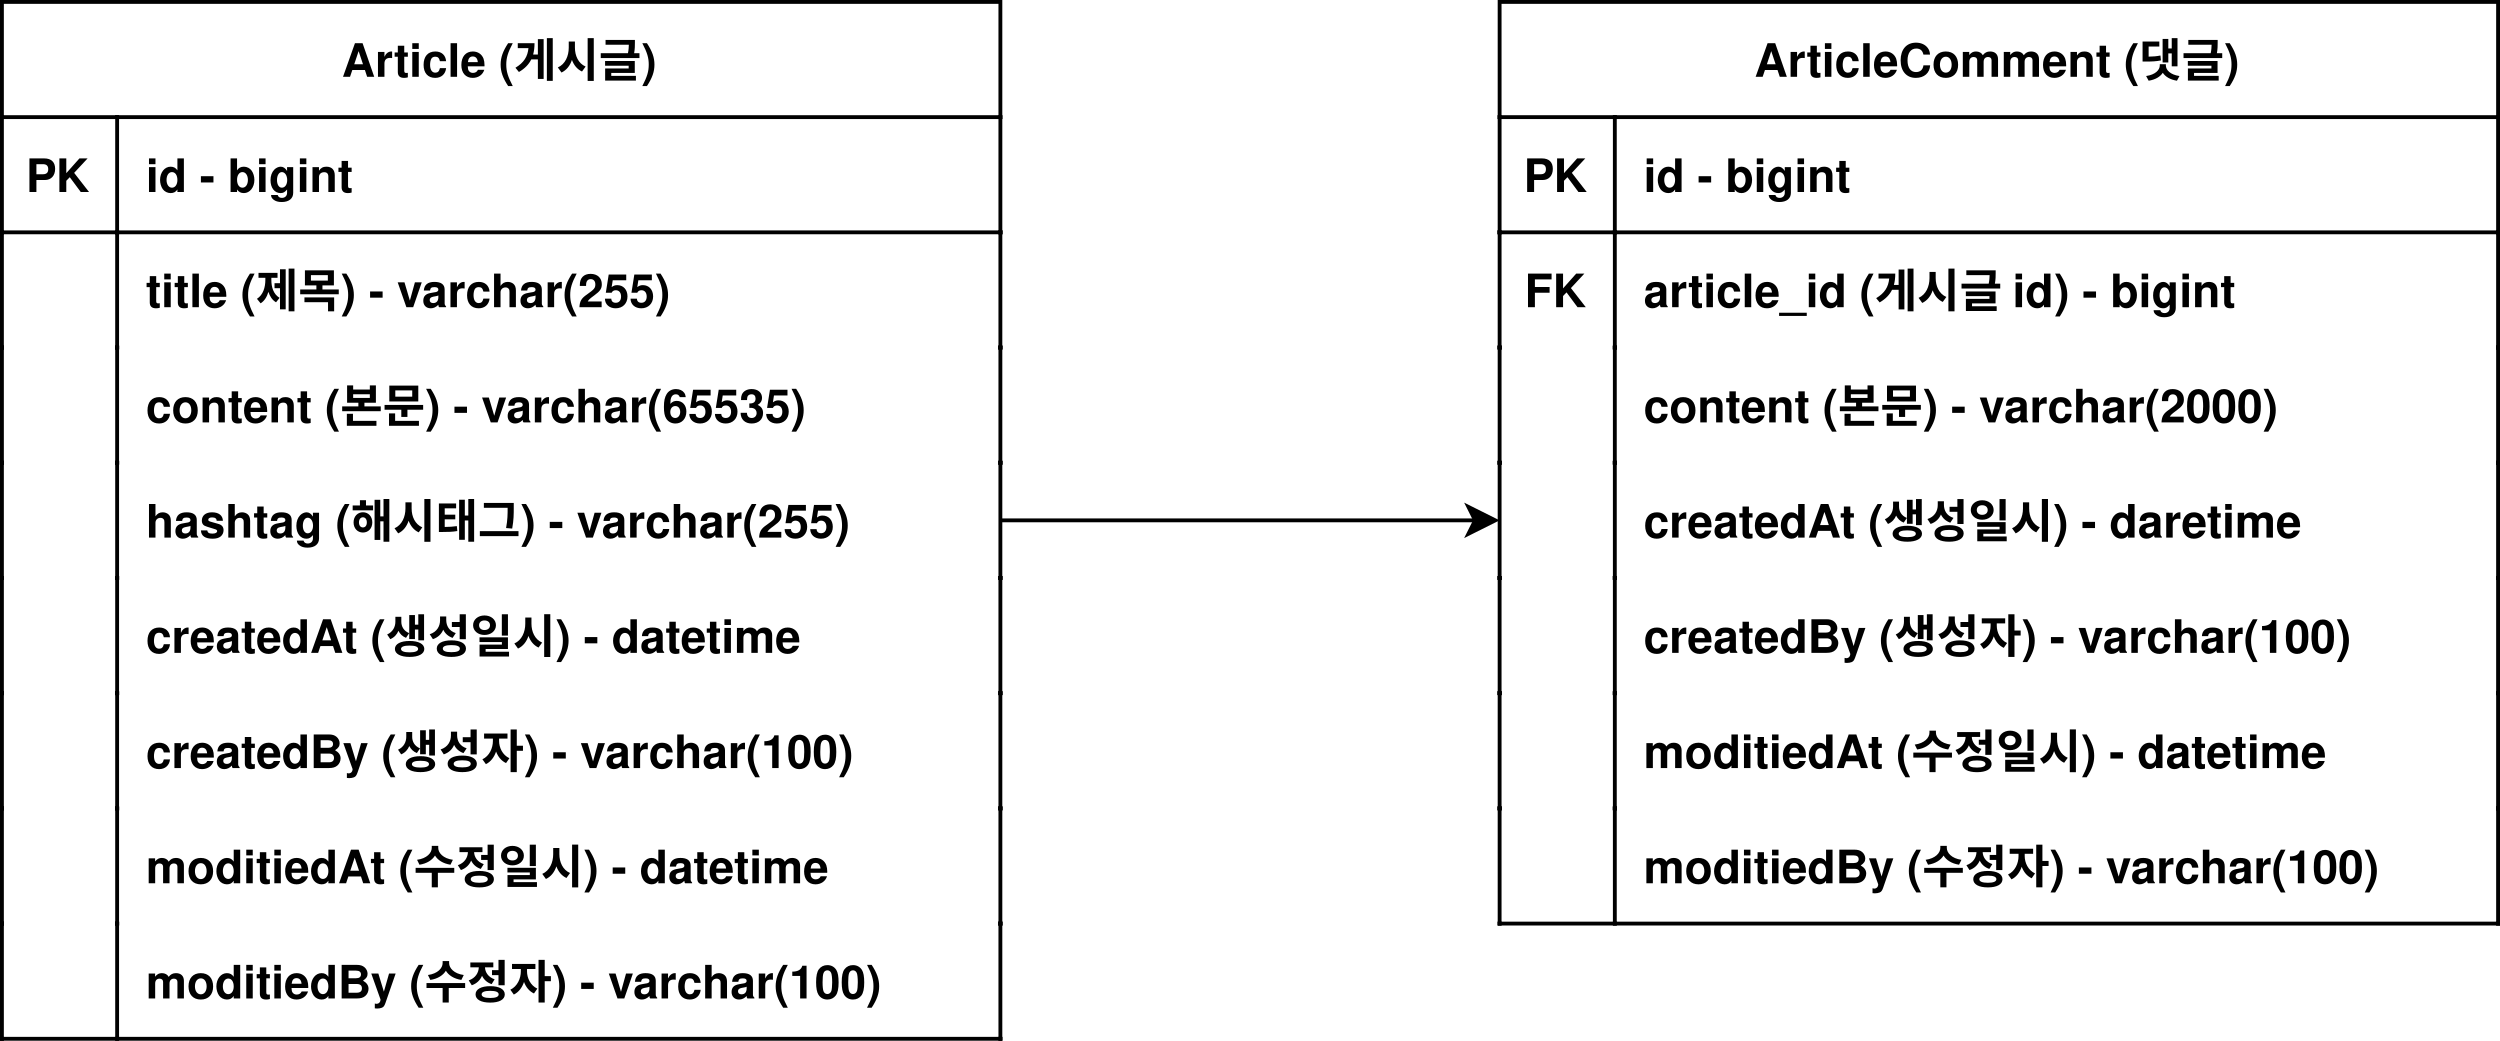
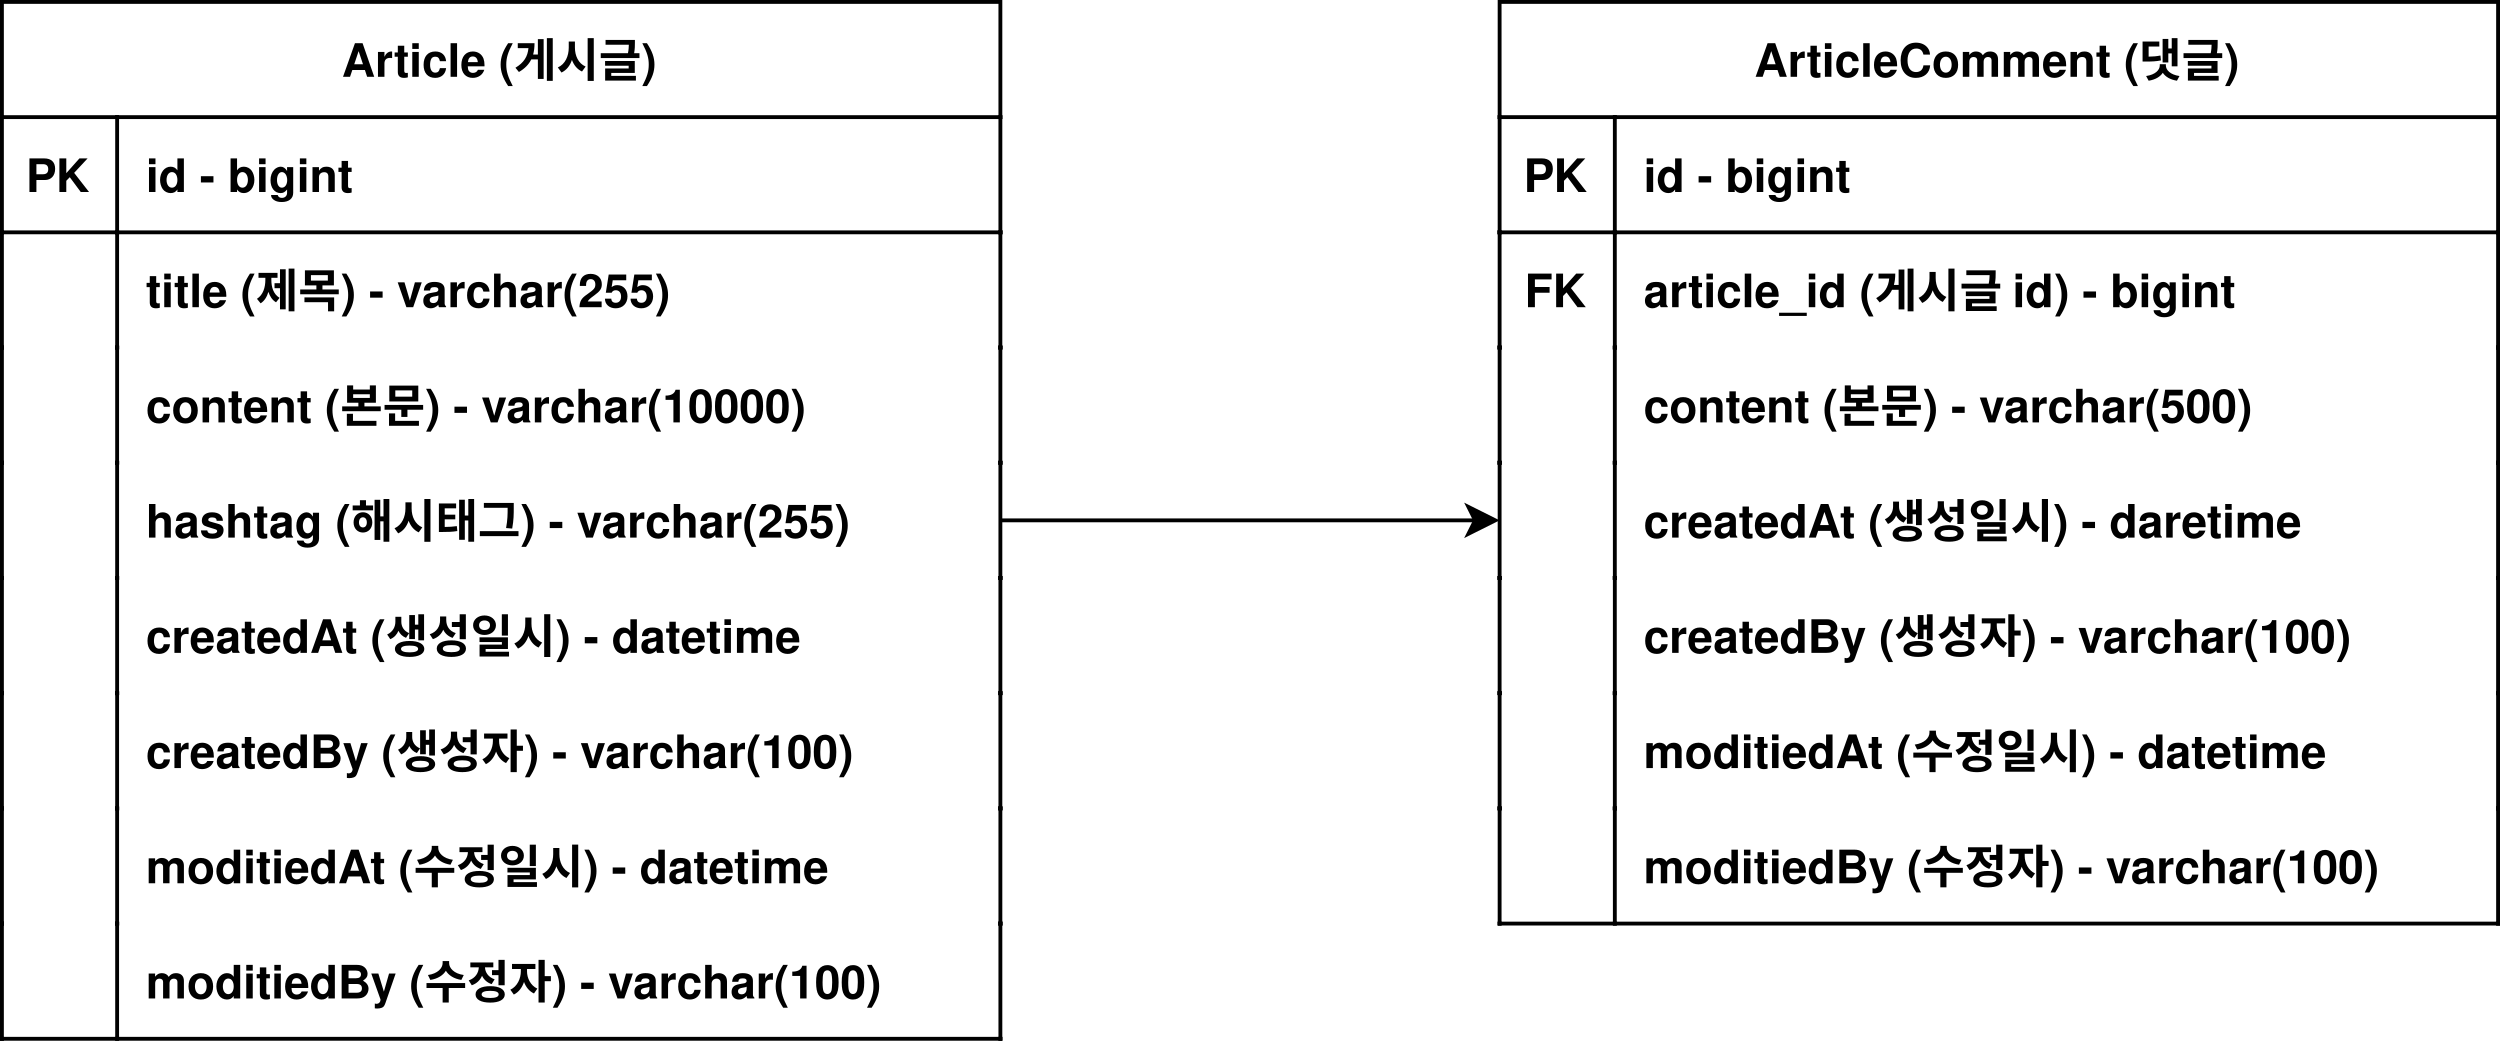
- <svg xmlns="http://www.w3.org/2000/svg" version="1.1" width="651px" height="271px" viewBox="-0.5 -0.5 651 271" content="&lt;mxfile host=&quot;app.diagrams.net&quot; modified=&quot;2022-07-20T14:41:47.013Z&quot; agent=&quot;5.0 (Windows NT 10.0; Win64; x64) AppleWebKit/537.36 (KHTML, like Gecko) Chrome/103.0.0.0 Safari/537.36&quot; etag=&quot;xDnp1nZiWo3GJMUb87hC&quot; version=&quot;20.1.3&quot; type=&quot;github&quot;&gt;&lt;diagram id=&quot;R2lEEEUBdFMjLlhIrx00&quot; name=&quot;Page-1&quot;&gt;7V1db6M4FP01SJ2HVoSPhDwGks6Mtl1VM6Od2aeVCw6xhuAI3DaZX7822CGJISUl30aiEr4Yg32OffC1b6OZ3nT+OQGzySMOYKQZejDXzKFmGB3LMDR26MEit/T6Vm4IExTwTIXhO/oDuVHn1hcUwHQtI8E4Imi2bvRxHEOfrNlAkuC39WxjHK0/dQZCKBm++yCSrT9RQCa51bH1wv4FonAintzR+ZUpEJm5IZ2AAL+tmeCc3OOY8Fd8gskUxDAm9MojSH7DRLNHE0JYTQeacU+PMct9F2IcRhDMUHrn4yk1+ynNcj8GUxSxZl4pyOUF0ceZI830EoxJfjadezBiWAkY8ne6r7i6bIeElVvjBu/2dfHwWyfxlzfzH/L4GD71nm8NMy/mFUQvvIEHCUE+bW3P0Ab6jTYaaK6hOZ428jTH1fpeZnE0R//Em5EsBDa0RWfslIBnZnJTAhLCKWTq1EBJQQCKaf3NYSdLRxGYpSjLnlsmKAoewAK/EFGQSLljNIfBt5xBLC8l0wMtjCVZ4QyL7/xl2GUQoTCm5z5tIPZEN4EpfZcHkBKeQ25C3qqvMCFwvmLiTfoZ4ikkyYJm4Vd7nDm8N3VMnn4ruGl0uW2ywsvljYCTLVwWXWBITziMu0BqSZBWAkWrThCIvtGOCuIww2wdEtauQYJnP0ASQsINM4xYi45eYd5VssZHUeThCDNkYxxDkS2rne3Sg9bX0+9szaYv4NF0p0jTg2VPiIfjlCSUIexRkAL1BhlYLsEz/pwIjsVrJLw12fkzJoT2vBzWdSJIGG/vCO8jz6Gui7R5MKBtCeinv3aBGtPKjqNsCJygIIBx3kPZsA0K+EuQLYVjCcEmNpv9si4iVm1EViAwd0SAF1Y0y86lgYj2hRgQ6OKXOEglWJfv2QDproQ0zW/ot/TvGYWsu5wf7GL4zfO66Qz4KA4f8ju7G7ywD8KLeXVP3S9PzoYoPZXHfnmwOdTY3z352O80AvokI39NMHq1wbj6Yb8vgUwQyV72hn2OD/Tsc9zVBgNt0P/EBeEVJP4EJDeGbVd/oV+ILByANNesCW7v65+02/kKkDv+6d87X+yHv2+NVhIkQkk8qa0SlZLQP6IklOIsz+TPsPfvjkU1p69aEEqrLc/smUMld1DdMCFwTeaaYYrg0ZNNRejatnk1mrBH2ignCbLjoJWEA0hCxzi1Jsh+gzPs/Xvq3LaamiDP+CcgnRAQ5pow1Pq25lor3vuh5pjCjd8rUYkrmjfskUbKaUQzB0OrEXU1wj61RshOhjPs/Xvq3I6aGiHW7lcnDgmkjwwGRDiTmCgMsxNLo72KntCkWyz7CpkI6G0ETeEZkuRYElHBIuUkwmpdS8fRCOfUGmGp5FyyVPUulbiXcpVwF1tUYqT19c05REffsjvo+gWiikHKKUSnI1GqVYgDKMRyd+bJFKLT7FvgshSic/0L0uX1lj8DpjhABK1NJByt74jlabudSHyAR+rphNJ7Vo+oE9bJdaLZ2tOF6YSlqE7I605CJ1amErJOtFOJ2hRSTyLkhS4eqeLh6XRlD4RDiWReXZDKO9zZ/iFhiSF+5ygV62A6oPT6UkWUyocGiN5WxT9mlEr5+8nrSxcUpfIhRBRdZRK7XVSIUtknL5STcqP1Ch5l7D9mlEo50LJT8P78x/4Pw6FAnEp5vWW3IMg/zf/LBGBbEHlWtpjzXYdKHIBB6klE6xA8ikScPGqlJIj9DPv/vrq3ov7Akvj1nQJXDF1tJ2AVb5STBfHIVhYOKwunj1wxm80RL0sX8lZUTxdMeX7YYF9yovp2gioaqScTzWIaWpmoKxMnD16xmn0QXJhM9NWUCUv+Fmg3Ju+VQeopRLOAhlYh6irEyUNXzGaexAtTiIrtf9euEKbsRWw3Jh+AR+rpRLP/oNHqRE2dOH0Ai9nsX2demE50FdUJeddhuzF5vxRSTiKsGiuYMAihaHMYPeO3UWFwMwNjBU7QH7b3OGLGOBiwX0ugdj8CaYp8apyQaaSJbcW0PjDgoMM5Ir/4FXb+L7Pf2Tw1nK9kGy5EIqb1/rWaWLmLJYvbspS4L68cq1ElYbgpxS+JD7c0HW85IvSwkmvv+8ftEjIIWwIjQNDr+vtuIdwTznahLHdPi1+QEFtqN0mW15PfVRBMLsheL8hwNgrKG0Iq6H2m0mTxQxJ59uLXP8zR/w==&lt;/diagram&gt;&lt;/mxfile&gt;" resource="https://app.diagrams.net/#Hmecaman91%2Fproject-board%2Fmain%2Fdocument%2Fproject-board-erd.svg">
+ <svg xmlns="http://www.w3.org/2000/svg" version="1.1" width="651px" height="271px" viewBox="-0.5 -0.5 651 271" content="&lt;mxfile host=&quot;app.diagrams.net&quot; modified=&quot;2022-07-21T14:26:45.786Z&quot; agent=&quot;5.0 (Windows NT 10.0; Win64; x64) AppleWebKit/537.36 (KHTML, like Gecko) Chrome/103.0.0.0 Safari/537.36&quot; etag=&quot;XtF5wYexAFO3BwwyUr2J&quot; version=&quot;20.1.3&quot; type=&quot;github&quot;&gt;&lt;diagram id=&quot;R2lEEEUBdFMjLlhIrx00&quot; name=&quot;Page-1&quot;&gt;7V1db6M4FP01ljoPrQgfDXkMJJ0ZbbuqZkY7s08rNzjEGoIjcNtkfv3aYIekhpSUfJsqlfDFGOxz7IOvfRNg+dP55wTOJg8kQBEwjWAOrAEwzY5tmoB/jGCRW7o9OzeECQ5EpsLwHf9BwmgI6zMOULqWkRISUTxbN45IHKMRXbPBJCGv69nGJFq/6wyGSDF8H8FItf7EAZ3kVtcxCvsXhMOJvHPHEGemUGYWhnQCA/K6ZkJzekdiKh7xESVTGKOYsjMPMPmNEuAMJ5TymvaBecc+Y577JiQkjBCc4fRmRKbMPEpZlrsxnOKIN/NKQZ4oiN3OGgLLTwih+dF07qOIYyVhyJ/pruLssh0SXm6NC/zrl8X9b4PGX16tf+jDQ/jYfbo2rbyYFxg9iwbuJxSPWGv7JugbV2DYB54JXB8MfeB6oOdnFhe4xifRjHQhsWEtOuOHFD5xk5dSmFBBIctgBkYKCnHM6m8NOlk6iuAsxVn23DLBUXAPF+SZyoJkyhvjOQq+5QzieRmZ7llhPMkL51h8Fw/DT8MIhzE7HrEG4nf0EpSyZ7mHKRU51CYUrfqCEormKybRpJ8RmSKaLFgWcbYrmCN6U8cS6deCm+atsE1WeLm8EAqyhcuiCwzZgYBxG0htBdJKoFjVKYbRN9ZRYRxmmK1Dwts1SMjsB0xCRIVhRjBv0eELyrtK1vg4inwSEY5sTGIks2W1czz2YfX1jRsHOOwBfJbuFGn24dkT6pM4pQljCL8VYkC9Ig6WR8lM3CdCY/kYiWhNfvxEKGU9L4d1nQgKxps7wvvIC6jrIm3tDWhHAfrxr22gJqyy4ygbAic4CFCc91A+bMMC/hJkS+FYQvAWm7f9si4idm1EViCwtkRAFFY0y9alwYj1hRhS5JHnOEgVWJfP2QDpWwVplt80rtn/Ew55dzk92OXwm+f10hkc4Ti8z6+8fcMLZy+8mFf31N3y5GSI0tV57FcHm32N/bdHH/vdRkAfZeSvCUa3NhgXP+z3FJApptnDXvHX8b6RvY57oN8H/d4nIQgvMBlNYHJlOk71G/qZyMIeSHPJmuB1v/5JbztfIfbGP0d37hfn/u9rs5UEhVAKT2qrRKUk9A4oCaU4qzP5E+z922NRzemLFoTSaqsze+5QyR1UV1wIPIu7Zrgi+OzgrSJ0DPZ3KZqwQ9poJwmq46CVhD1IQsc8tiaofoMT7P076tyOnpqgzvgnMJ1QGOaaMAA9B3j2ivd+AFxLuvG7JSpxQfOGHdJIO41o5mBoNaKuRjjH1gjVyXCCvX9HndvVUyPk2v3qxCFB7JZBn0pnEheFQXZgA9ar2AFLesWyr5SJgF1G8RSdIEkOJREVLNJOIuzWtXQYjXCPrRG2Ts4lW1fvUol7KVcJb7FBJYagZ5R4mnSeQ1QxSDuF6HQUSrUKsQeFWO7OPJpCdJq9C5yXQnQuf0G6vN7qa8CUBJjitYmEC3quXJ522onEB3ikn05ovWf1gDphH10nmq09nZlO2JrqhLruJHViZSqh6kQ7lahNIf0kQl3oEpEqPplOV/ZAuIxI1sUFqbzDnc0vErYc4reOUrH3pgNary9VRKl8aIDoblT8Q0aplD+fur50RlEqH0JE01UmudtFhyiVXfJCOyk3W6/gQcb+Q0aplAOtOgXvTn/s/zAcGsSplNdbdQvC/NX8v0wANgWRZ2XLOd9lqMQeGKSfRLQOwYNIxNGjVkqC2E+w/++qe2vqDyyJX98qcMXR2wdYRRvtVEHeslWF/arC8QNXrGZTxPOShbwV9ZMFS50eNtiWnOi+m6CKRvrJRLOQhlYm6srE0WNX7GYvBGcmEz09ZcJW3wXafck7ZZB+CtEsnqFViLoKcfTIFauZI/HMFKJi99+lK4SlOhHbfcl74JF+OtHsCzRanaipE8ePX7GafXPmmenEraY6oW46bPcl75ZC2kmEXWMBEwUhkm2OoifyOiwMXmbgrCAJ/sO3HkfcGAd9/mMJzD6KYJriETNO6DQCclcxqw8KBOhojukvcYYf/8vtN45IDeYr2QYLmYhZvX+tJlau4snisiwlr8srx2tUSRhhSslzMkIbmk60HJV6WMm19/3jTgkZpC1BEaT4Zf15NxDukWSbUJabp+UPSMgdtW9JltdTXFUQTC3IWS/IdN8UlDeEUtD7TGXJ4nck8uzFj39Yw/8B&lt;/diagram&gt;&lt;/mxfile&gt;" resource="https://app.diagrams.net/#Hmecaman91%2Fproject-board%2Fmain%2Fdocument%2Fproject-board-erd.svg">
  <defs>
    <clipPath id="mx-clip-0-30-30-30-0">
      <rect x="0" y="30" width="30" height="30" />
    </clipPath>
    <clipPath id="mx-clip-36-30-224-30-0">
      <rect x="36" y="30" width="224" height="30" />
    </clipPath>
    <clipPath id="mx-clip-36-60-224-30-0">
      <rect x="36" y="60" width="224" height="30" />
    </clipPath>
    <clipPath id="mx-clip-36-90-224-30-0">
      <rect x="36" y="90" width="224" height="30" />
    </clipPath>
    <clipPath id="mx-clip-36-120-224-30-0">
      <rect x="36" y="120" width="224" height="30" />
    </clipPath>
    <clipPath id="mx-clip-36-150-224-30-0">
      <rect x="36" y="150" width="224" height="30" />
    </clipPath>
    <clipPath id="mx-clip-36-180-224-30-0">
      <rect x="36" y="180" width="224" height="30" />
    </clipPath>
    <clipPath id="mx-clip-36-210-224-30-0">
      <rect x="36" y="210" width="224" height="30" />
    </clipPath>
    <clipPath id="mx-clip-36-240-224-30-0">
      <rect x="36" y="240" width="224" height="30" />
    </clipPath>
    <clipPath id="mx-clip-390-30-30-30-0">
      <rect x="390" y="30" width="30" height="30" />
    </clipPath>
    <clipPath id="mx-clip-426-30-224-30-0">
      <rect x="426" y="30" width="224" height="30" />
    </clipPath>
    <clipPath id="mx-clip-390-60-30-30-0">
      <rect x="390" y="60" width="30" height="30" />
    </clipPath>
    <clipPath id="mx-clip-426-60-224-30-0">
      <rect x="426" y="60" width="224" height="30" />
    </clipPath>
    <clipPath id="mx-clip-426-90-224-30-0">
      <rect x="426" y="90" width="224" height="30" />
    </clipPath>
    <clipPath id="mx-clip-426-120-224-30-0">
      <rect x="426" y="120" width="224" height="30" />
    </clipPath>
    <clipPath id="mx-clip-426-150-224-30-0">
      <rect x="426" y="150" width="224" height="30" />
    </clipPath>
    <clipPath id="mx-clip-426-180-224-30-0">
      <rect x="426" y="180" width="224" height="30" />
    </clipPath>
    <clipPath id="mx-clip-426-210-224-30-0">
      <rect x="426" y="210" width="224" height="30" />
    </clipPath>
  </defs>
  <g>
    <path d="M 0 30 L 0 0 L 260 0 L 260 30" fill="rgb(255, 255, 255)" stroke="rgb(0, 0, 0)" stroke-miterlimit="10" pointer-events="all" />
    <path d="M 0 30 L 0 270 L 260 270 L 260 30" fill="none" stroke="rgb(0, 0, 0)" stroke-miterlimit="10" pointer-events="none" />
    <path d="M 0 30 L 260 30" fill="none" stroke="rgb(0, 0, 0)" stroke-miterlimit="10" pointer-events="none" />
    <path d="M 30 30 L 30 60 L 30 90 L 30 120 L 30 150 L 30 180 L 30 210 L 30 240 L 30 270" fill="none" stroke="rgb(0, 0, 0)" stroke-miterlimit="10" pointer-events="none" />
    <g fill="rgb(0, 0, 0)" font-family="Helvetica" font-weight="bold" pointer-events="none" text-anchor="middle" font-size="12px">
      <text x="129.5" y="19.5">Article (게시글)</text>
    </g>
    <path d="M 0 30 M 260 30 M 260 60 L 0 60" fill="none" stroke="rgb(0, 0, 0)" stroke-linecap="square" stroke-miterlimit="10" pointer-events="none" />
    <path d="M 0 30 M 30 30 M 30 60 M 0 60" fill="none" stroke="rgb(0, 0, 0)" stroke-linecap="square" stroke-miterlimit="10" pointer-events="none" />
    <g fill="rgb(0, 0, 0)" font-family="Helvetica" font-weight="bold" pointer-events="none" clip-path="url(#mx-clip-0-30-30-30-0)" text-anchor="middle" font-size="12px">
      <text x="14.5" y="49.5">PK</text>
    </g>
    <path d="M 30 30 M 260 30 M 260 60 M 30 60" fill="none" stroke="rgb(0, 0, 0)" stroke-linecap="square" stroke-miterlimit="10" pointer-events="none" />
    <g fill="rgb(0, 0, 0)" font-family="Helvetica" font-weight="bold" text-decoration="underline" pointer-events="none" clip-path="url(#mx-clip-36-30-224-30-0)" font-size="12px">
      <text x="37.5" y="49.5">id - bigint</text>
    </g>
    <path d="M 0 60 M 260 60 M 260 90 M 0 90" fill="none" stroke="rgb(0, 0, 0)" stroke-linecap="square" stroke-miterlimit="10" pointer-events="none" />
    <path d="M 0 60 M 30 60 M 30 90 M 0 90" fill="none" stroke="rgb(0, 0, 0)" stroke-linecap="square" stroke-miterlimit="10" pointer-events="none" />
    <path d="M 30 60 M 260 60 M 260 90 M 30 90" fill="none" stroke="rgb(0, 0, 0)" stroke-linecap="square" stroke-miterlimit="10" pointer-events="none" />
    <g fill="rgb(0, 0, 0)" font-family="Helvetica" font-weight="bold" pointer-events="none" clip-path="url(#mx-clip-36-60-224-30-0)" font-size="12px">
      <text x="37.5" y="79.5">title (제목) - varchar(255)</text>
    </g>
    <path d="M 0 90 M 260 90 M 260 120 M 0 120" fill="none" stroke="rgb(0, 0, 0)" stroke-linecap="square" stroke-miterlimit="10" pointer-events="none" />
    <path d="M 0 90 M 30 90 M 30 120 M 0 120" fill="none" stroke="rgb(0, 0, 0)" stroke-linecap="square" stroke-miterlimit="10" pointer-events="none" />
    <path d="M 30 90 M 260 90 M 260 120 M 30 120" fill="none" stroke="rgb(0, 0, 0)" stroke-linecap="square" stroke-miterlimit="10" pointer-events="none" />
    <g fill="rgb(0, 0, 0)" font-family="Helvetica" font-weight="bold" pointer-events="none" clip-path="url(#mx-clip-36-90-224-30-0)" font-size="12px">
-       <text x="37.5" y="109.5">content (본문) - varchar(65535)</text>
+       <text x="37.5" y="109.5">content (본문) - varchar(10000)</text>
    </g>
    <path d="M 0 120 M 260 120 M 260 150 M 0 150" fill="none" stroke="rgb(0, 0, 0)" stroke-linecap="square" stroke-miterlimit="10" pointer-events="none" />
    <path d="M 0 120 M 30 120 M 30 150 M 0 150" fill="none" stroke="rgb(0, 0, 0)" stroke-linecap="square" stroke-miterlimit="10" pointer-events="none" />
    <path d="M 30 120 M 260 120 M 260 150 M 30 150" fill="none" stroke="rgb(0, 0, 0)" stroke-linecap="square" stroke-miterlimit="10" pointer-events="none" />
    <g fill="rgb(0, 0, 0)" font-family="Helvetica" font-weight="bold" pointer-events="none" clip-path="url(#mx-clip-36-120-224-30-0)" font-size="12px">
      <text x="37.5" y="139.5">hashtag (해시태그) - varchar(255)</text>
    </g>
    <path d="M 0 150 M 260 150 M 260 180 M 0 180" fill="none" stroke="rgb(0, 0, 0)" stroke-linecap="square" stroke-miterlimit="10" pointer-events="none" />
    <path d="M 0 150 M 30 150 M 30 180 M 0 180" fill="none" stroke="rgb(0, 0, 0)" stroke-linecap="square" stroke-miterlimit="10" pointer-events="none" />
    <path d="M 30 150 M 260 150 M 260 180 M 30 180" fill="none" stroke="rgb(0, 0, 0)" stroke-linecap="square" stroke-miterlimit="10" pointer-events="none" />
    <g fill="rgb(0, 0, 0)" font-family="Helvetica" font-weight="bold" pointer-events="none" clip-path="url(#mx-clip-36-150-224-30-0)" font-size="12px">
      <text x="37.5" y="169.5">createdAt (생성일시) - datetime</text>
    </g>
    <path d="M 0 180 M 260 180 M 260 210 M 0 210" fill="none" stroke="rgb(0, 0, 0)" stroke-linecap="square" stroke-miterlimit="10" pointer-events="none" />
    <path d="M 0 180 M 30 180 M 30 210 M 0 210" fill="none" stroke="rgb(0, 0, 0)" stroke-linecap="square" stroke-miterlimit="10" pointer-events="none" />
    <path d="M 30 180 M 260 180 M 260 210 M 30 210" fill="none" stroke="rgb(0, 0, 0)" stroke-linecap="square" stroke-miterlimit="10" pointer-events="none" />
    <g fill="rgb(0, 0, 0)" font-family="Helvetica" font-weight="bold" pointer-events="none" clip-path="url(#mx-clip-36-180-224-30-0)" font-size="12px">
      <text x="37.5" y="199.5">createdBy (생성자) - varchar(100)</text>
    </g>
    <path d="M 0 210 M 260 210 M 260 240 M 0 240" fill="none" stroke="rgb(0, 0, 0)" stroke-linecap="square" stroke-miterlimit="10" pointer-events="none" />
    <path d="M 0 210 M 30 210 M 30 240 M 0 240" fill="none" stroke="rgb(0, 0, 0)" stroke-linecap="square" stroke-miterlimit="10" pointer-events="none" />
    <path d="M 30 210 M 260 210 M 260 240 M 30 240" fill="none" stroke="rgb(0, 0, 0)" stroke-linecap="square" stroke-miterlimit="10" pointer-events="none" />
    <g fill="rgb(0, 0, 0)" font-family="Helvetica" font-weight="bold" pointer-events="none" clip-path="url(#mx-clip-36-210-224-30-0)" font-size="12px">
      <text x="37.5" y="229.5">moditiedAt (수정일시) - datetime</text>
    </g>
    <path d="M 0 240 M 260 240 M 260 270 M 0 270" fill="none" stroke="rgb(0, 0, 0)" stroke-linecap="square" stroke-miterlimit="10" pointer-events="none" />
    <path d="M 0 240 M 30 240 M 30 270 M 0 270" fill="none" stroke="rgb(0, 0, 0)" stroke-linecap="square" stroke-miterlimit="10" pointer-events="none" />
    <path d="M 30 240 M 260 240 M 260 270 M 30 270" fill="none" stroke="rgb(0, 0, 0)" stroke-linecap="square" stroke-miterlimit="10" pointer-events="none" />
    <g fill="rgb(0, 0, 0)" font-family="Helvetica" font-weight="bold" pointer-events="none" clip-path="url(#mx-clip-36-240-224-30-0)" font-size="12px">
      <text x="37.5" y="259.5">moditiedBy (수정자) - varchar(100)</text>
    </g>
    <path d="M 390 30 L 390 0 L 650 0 L 650 30" fill="rgb(255, 255, 255)" stroke="rgb(0, 0, 0)" stroke-miterlimit="10" pointer-events="none" />
    <path d="M 390 30 L 390 240 L 650 240 L 650 30" fill="none" stroke="rgb(0, 0, 0)" stroke-miterlimit="10" pointer-events="none" />
    <path d="M 390 30 L 650 30" fill="none" stroke="rgb(0, 0, 0)" stroke-miterlimit="10" pointer-events="none" />
    <path d="M 420 30 L 420 60 L 420 90 L 420 120 L 420 150 L 420 180 L 420 210 L 420 240" fill="none" stroke="rgb(0, 0, 0)" stroke-miterlimit="10" pointer-events="none" />
    <g fill="rgb(0, 0, 0)" font-family="Helvetica" font-weight="bold" pointer-events="none" text-anchor="middle" font-size="12px">
      <text x="519.5" y="19.5">ArticleComment (댓글)</text>
    </g>
    <path d="M 390 30 M 650 30 M 650 60 L 390 60" fill="none" stroke="rgb(0, 0, 0)" stroke-linecap="square" stroke-miterlimit="10" pointer-events="none" />
    <path d="M 390 30 M 420 30 M 420 60 M 390 60" fill="none" stroke="rgb(0, 0, 0)" stroke-linecap="square" stroke-miterlimit="10" pointer-events="none" />
    <g fill="rgb(0, 0, 0)" font-family="Helvetica" font-weight="bold" pointer-events="none" clip-path="url(#mx-clip-390-30-30-30-0)" text-anchor="middle" font-size="12px">
      <text x="404.5" y="49.5">PK</text>
    </g>
    <path d="M 420 30 M 650 30 M 650 60 M 420 60" fill="none" stroke="rgb(0, 0, 0)" stroke-linecap="square" stroke-miterlimit="10" pointer-events="none" />
    <g fill="rgb(0, 0, 0)" font-family="Helvetica" font-weight="bold" text-decoration="underline" pointer-events="none" clip-path="url(#mx-clip-426-30-224-30-0)" font-size="12px">
      <text x="427.5" y="49.5">id - bigint</text>
    </g>
    <path d="M 390 60 M 650 60 M 650 90 M 390 90" fill="none" stroke="rgb(0, 0, 0)" stroke-linecap="square" stroke-miterlimit="10" pointer-events="none" />
    <path d="M 390 60 M 420 60 M 420 90 M 390 90" fill="none" stroke="rgb(0, 0, 0)" stroke-linecap="square" stroke-miterlimit="10" pointer-events="none" />
    <g fill="rgb(0, 0, 0)" font-family="Helvetica" font-weight="bold" pointer-events="none" clip-path="url(#mx-clip-390-60-30-30-0)" text-anchor="middle" font-size="12px">
      <text x="404.5" y="79.5">FK</text>
    </g>
    <path d="M 420 60 M 650 60 M 650 90 M 420 90" fill="none" stroke="rgb(0, 0, 0)" stroke-linecap="square" stroke-miterlimit="10" pointer-events="none" />
    <g fill="rgb(0, 0, 0)" font-family="Helvetica" font-weight="bold" pointer-events="none" clip-path="url(#mx-clip-426-60-224-30-0)" font-size="12px">
      <text x="427.5" y="79.5">article_id (게시글 id) - bigint</text>
    </g>
    <path d="M 390 90 M 650 90 M 650 120 M 390 120" fill="none" stroke="rgb(0, 0, 0)" stroke-linecap="square" stroke-miterlimit="10" pointer-events="none" />
    <path d="M 390 90 M 420 90 M 420 120 M 390 120" fill="none" stroke="rgb(0, 0, 0)" stroke-linecap="square" stroke-miterlimit="10" pointer-events="none" />
    <path d="M 420 90 M 650 90 M 650 120 M 420 120" fill="none" stroke="rgb(0, 0, 0)" stroke-linecap="square" stroke-miterlimit="10" pointer-events="none" />
    <g fill="rgb(0, 0, 0)" font-family="Helvetica" font-weight="bold" pointer-events="none" clip-path="url(#mx-clip-426-90-224-30-0)" font-size="12px">
-       <text x="427.5" y="109.5">content (본문) - varchar(2000)</text>
+       <text x="427.5" y="109.5">content (본문) - varchar(500)</text>
    </g>
    <path d="M 390 120 M 650 120 M 650 150 M 390 150" fill="none" stroke="rgb(0, 0, 0)" stroke-linecap="square" stroke-miterlimit="10" pointer-events="none" />
    <path d="M 390 120 M 420 120 M 420 150 M 390 150" fill="none" stroke="rgb(0, 0, 0)" stroke-linecap="square" stroke-miterlimit="10" pointer-events="none" />
    <path d="M 420 120 M 650 120 M 650 150 M 420 150" fill="none" stroke="rgb(0, 0, 0)" stroke-linecap="square" stroke-miterlimit="10" pointer-events="none" />
    <g fill="rgb(0, 0, 0)" font-family="Helvetica" font-weight="bold" pointer-events="none" clip-path="url(#mx-clip-426-120-224-30-0)" font-size="12px">
      <text x="427.5" y="139.5">createdAt (생성일시) - daretime</text>
    </g>
    <path d="M 390 150 M 650 150 M 650 180 M 390 180" fill="none" stroke="rgb(0, 0, 0)" stroke-linecap="square" stroke-miterlimit="10" pointer-events="none" />
    <path d="M 390 150 M 420 150 M 420 180 M 390 180" fill="none" stroke="rgb(0, 0, 0)" stroke-linecap="square" stroke-miterlimit="10" pointer-events="none" />
    <path d="M 420 150 M 650 150 M 650 180 M 420 180" fill="none" stroke="rgb(0, 0, 0)" stroke-linecap="square" stroke-miterlimit="10" pointer-events="none" />
    <g fill="rgb(0, 0, 0)" font-family="Helvetica" font-weight="bold" pointer-events="none" clip-path="url(#mx-clip-426-150-224-30-0)" font-size="12px">
      <text x="427.5" y="169.5">createdBy (생성자) - varchar(100)</text>
    </g>
    <path d="M 390 180 M 650 180 M 650 210 M 390 210" fill="none" stroke="rgb(0, 0, 0)" stroke-linecap="square" stroke-miterlimit="10" pointer-events="none" />
    <path d="M 390 180 M 420 180 M 420 210 M 390 210" fill="none" stroke="rgb(0, 0, 0)" stroke-linecap="square" stroke-miterlimit="10" pointer-events="none" />
    <path d="M 420 180 M 650 180 M 650 210 M 420 210" fill="none" stroke="rgb(0, 0, 0)" stroke-linecap="square" stroke-miterlimit="10" pointer-events="none" />
    <g fill="rgb(0, 0, 0)" font-family="Helvetica" font-weight="bold" pointer-events="none" clip-path="url(#mx-clip-426-180-224-30-0)" font-size="12px">
      <text x="427.5" y="199.5">moditiedAt (수정일시) - datetime</text>
    </g>
    <path d="M 390 210 M 650 210 M 650 240 M 390 240" fill="none" stroke="rgb(0, 0, 0)" stroke-linecap="square" stroke-miterlimit="10" pointer-events="none" />
    <path d="M 390 210 M 420 210 M 420 240 M 390 240" fill="none" stroke="rgb(0, 0, 0)" stroke-linecap="square" stroke-miterlimit="10" pointer-events="none" />
    <path d="M 420 210 M 650 210 M 650 240 M 420 240" fill="none" stroke="rgb(0, 0, 0)" stroke-linecap="square" stroke-miterlimit="10" pointer-events="none" />
    <g fill="rgb(0, 0, 0)" font-family="Helvetica" font-weight="bold" pointer-events="none" clip-path="url(#mx-clip-426-210-224-30-0)" font-size="12px">
      <text x="427.5" y="229.5">moditiedBy (수정자) - varchar(100)</text>
    </g>
    <path d="M 260 135 L 325 135 L 383.63 135" fill="none" stroke="rgb(0, 0, 0)" stroke-miterlimit="10" pointer-events="none" />
    <path d="M 388.88 135 L 381.88 138.5 L 383.63 135 L 381.88 131.5 Z" fill="rgb(0, 0, 0)" stroke="rgb(0, 0, 0)" stroke-miterlimit="10" pointer-events="none" />
  </g>
</svg>
